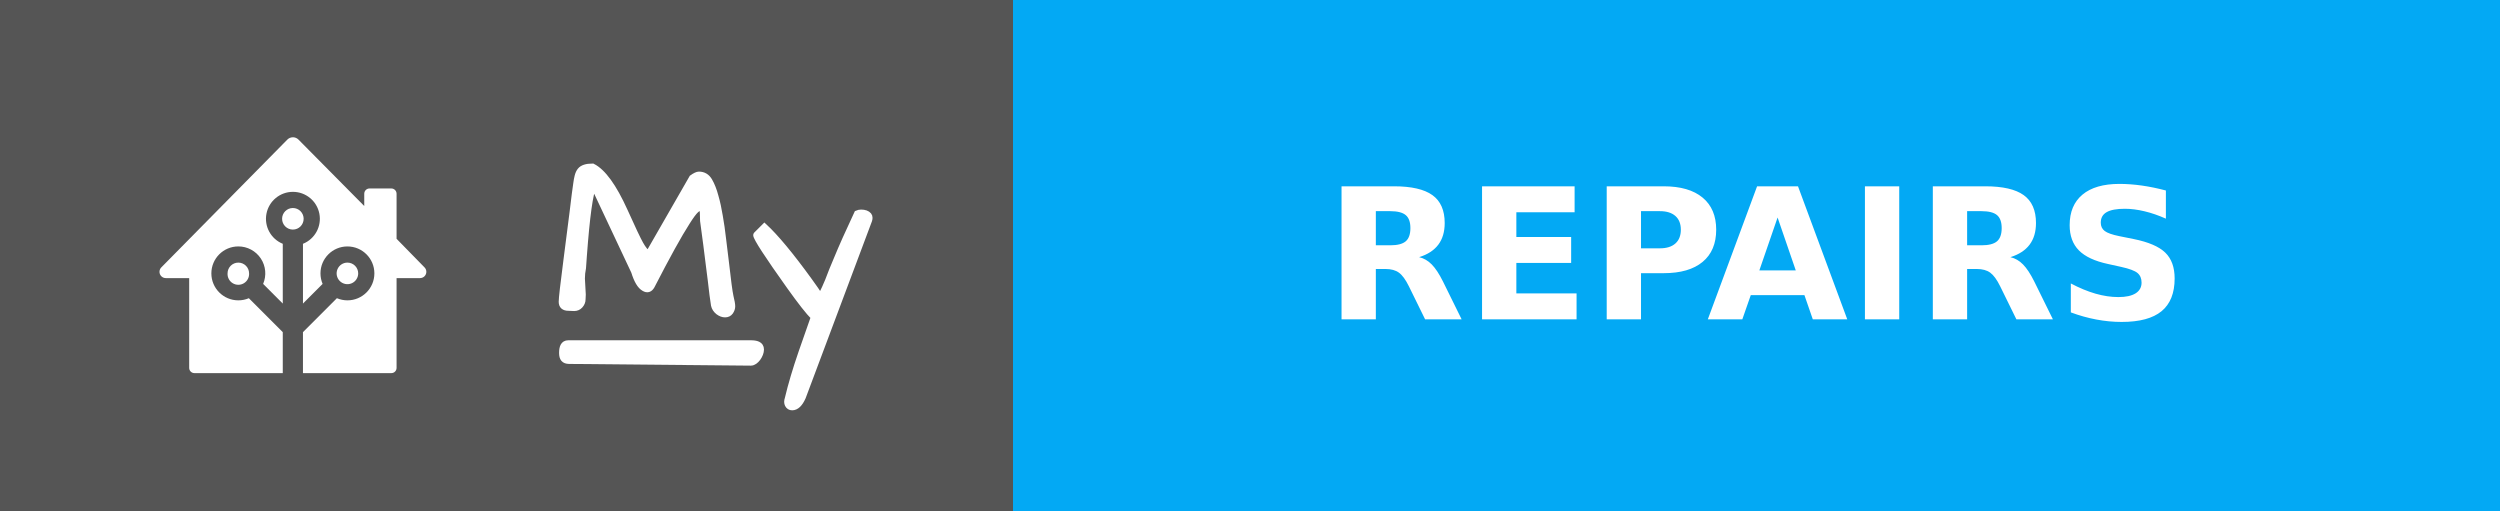
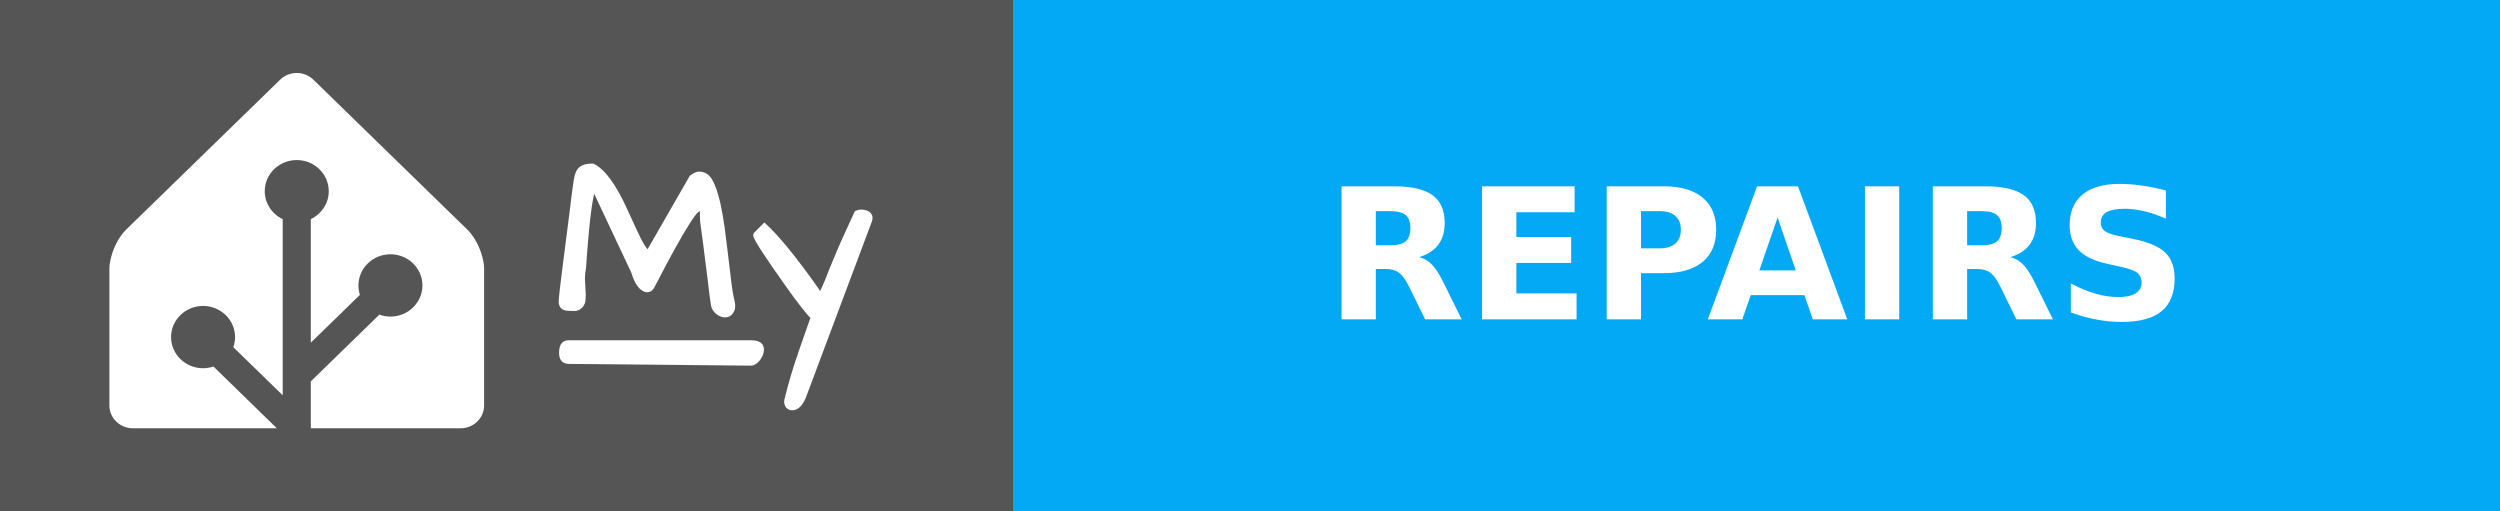
<svg xmlns="http://www.w3.org/2000/svg" width="137" height="28" aria-label="MY: REPAIRS" style="border-radius:4px">
  <g shape-rendering="crispEdges">
    <path fill="#555" d="M0 0h55.5v28H0z" />
    <path fill="#03a9f4" d="M55.5 0H137v28H55.5z" />
  </g>
  <g fill="#fff" font-family="Verdana,Geneva,DejaVu Sans,sans-serif" font-size="100" text-anchor="middle" text-rendering="geometricPrecision">
-     <path d="M16.047 7.523a.429.429 0 0 0-.303.129l-6.905 7.002a.343.343 0 0 0-.099.241.345.345 0 0 0 .346.345h1.281v4.92c0 .159.128.287.287.287h4.842v-2.245l-1.859-1.86a1.474 1.474 0 0 1-.577.117 1.477 1.477 0 0 1 0-2.955 1.476 1.476 0 0 1 1.36 2.054l1.076 1.077V13.36a1.478 1.478 0 0 1 .554-2.847 1.477 1.477 0 0 1 .553 2.847v3.275l1.076-1.077a1.475 1.475 0 0 1-.117-.577 1.477 1.477 0 1 1 1.477 1.478 1.474 1.474 0 0 1-.577-.118l-1.86 1.862v2.244h4.843a.286.286 0 0 0 .287-.287v-4.92h1.286a.346.346 0 0 0 .242-.098.345.345 0 0 0 .005-.488l-1.533-1.567v-2.47a.288.288 0 0 0-.287-.289h-1.197a.288.288 0 0 0-.287.288v.673L16.357 7.65a.43.43 0 0 0-.31-.128Zm.003 3.876a.591.591 0 0 0 0 1.182.59.59 0 0 0 .59-.59.59.59 0 0 0-.59-.592zm-2.99 2.992a.59.59 0 0 0-.59.59.591.591 0 1 0 1.18 0 .59.59 0 0 0-.59-.59zm5.979 0a.591.591 0 1 0 .59.59.59.59 0 0 0-.59-.59z" />
+     <path d="M16.262 4c-.329 0-.658.122-.907.364l-8.452 8.227a2.81 2.81 0 0 0-.353.442 4.032 3.823 0 0 0-.527 1.37c-.003.018-.008.036-.01.052a2.049 2.049 0 0 0-.018.27v7.495c0 .687.577 1.25 1.283 1.25h7.894l-3.475-3.384a1.7 1.613 0 0 1-.569.093c-.967 0-1.754-.766-1.754-1.707 0-.94.787-1.707 1.754-1.707s1.754.766 1.754 1.707c0 .194-.035.38-.097.554l2.707 2.634V12.01a1.806 1.713 0 0 1-.984-1.533c0-.94.787-1.706 1.754-1.706s1.754.766 1.754 1.707c0 .673-.402 1.253-.984 1.532v6.769l2.691-2.62a1.847 1.751 0 0 1-.081-.517c0-.942.787-1.708 1.754-1.708.966 0 1.754.766 1.754 1.708 0 .941-.788 1.707-1.754 1.707-.214 0-.419-.04-.607-.108l-3.757 3.658v2.57h8.214c.618 0 1.137-.43 1.257-.997.017-.081.026-.165.026-.25v-7.497a2.234 2.118 0 0 0-.019-.268 4.01 3.802 0 0 0-.536-1.422 3.061 2.902 0 0 0-.17-.24 2.244 2.127 0 0 0-.183-.202L17.17 4.364A1.262 1.197 0 0 0 16.262 4z" />
    <g style="stroke-width:.3;stroke:#fff">
      <path d="m31.903 15.27.048.872q0 .072-.012.263 0 .191-.143.347-.132.143-.335.143-.192 0-.3-.012-.394 0-.394-.347 0-.287.263-2.307.263-2.032.335-2.618l.12-.98q.06-.407.083-.598.024-.192.072-.383.048-.191.144-.31.179-.228.693-.228.86.43 1.77 2.44.645 1.434.86 1.816.215.383.419.526l2.39-4.16q.252-.18.383-.18.383 0 .586.347.203.347.335.85.143.49.239 1.087.107.598.18 1.255.083.646.155 1.268.167 1.494.25 1.876.096.383.096.55 0 .156-.107.311-.108.144-.3.144-.19 0-.382-.144-.191-.155-.239-.37-.036-.227-.084-.586-.035-.359-.095-.801-.06-.454-.12-.945-.06-.502-.12-.956l-.107-.801-.072-.538q0-.24-.012-.442-.012-.204-.095-.251-.084-.048-.263.12-.168.155-.478.645-.67 1.04-1.937 3.503-.168.298-.443.131-.322-.18-.55-.92l-2.2-4.675q-.286.574-.525 3.802-.036.394-.048.67-.06.298-.06.585zM44.007 21.773q-.251.562-.598.562-.168 0-.251-.156-.072-.143 0-.346.263-1.112.753-2.535.502-1.423.67-1.913-.419-.418-1.316-1.674-1.84-2.582-1.84-2.833 0-.012.011-.024l.455-.454q.944.873 2.462 2.965.383.526.61.884.251-.502.395-.86l.227-.586.25-.598q.407-.992 1.125-2.522.107-.048.227-.048.299 0 .43.155.048.06.048.144 0 .071-.024.143zM31.14 18.797h10.006c.28 0 .57.055.57.357s-.29.735-.57.733l-9.962-.094c-.28-.003-.396-.15-.396-.451 0-.302.073-.545.353-.545z" />
    </g>
    <text x="962.5" y="175" font-weight="bold" textLength="575" transform="scale(.1)">REPAIRS</text>
  </g>
</svg>
